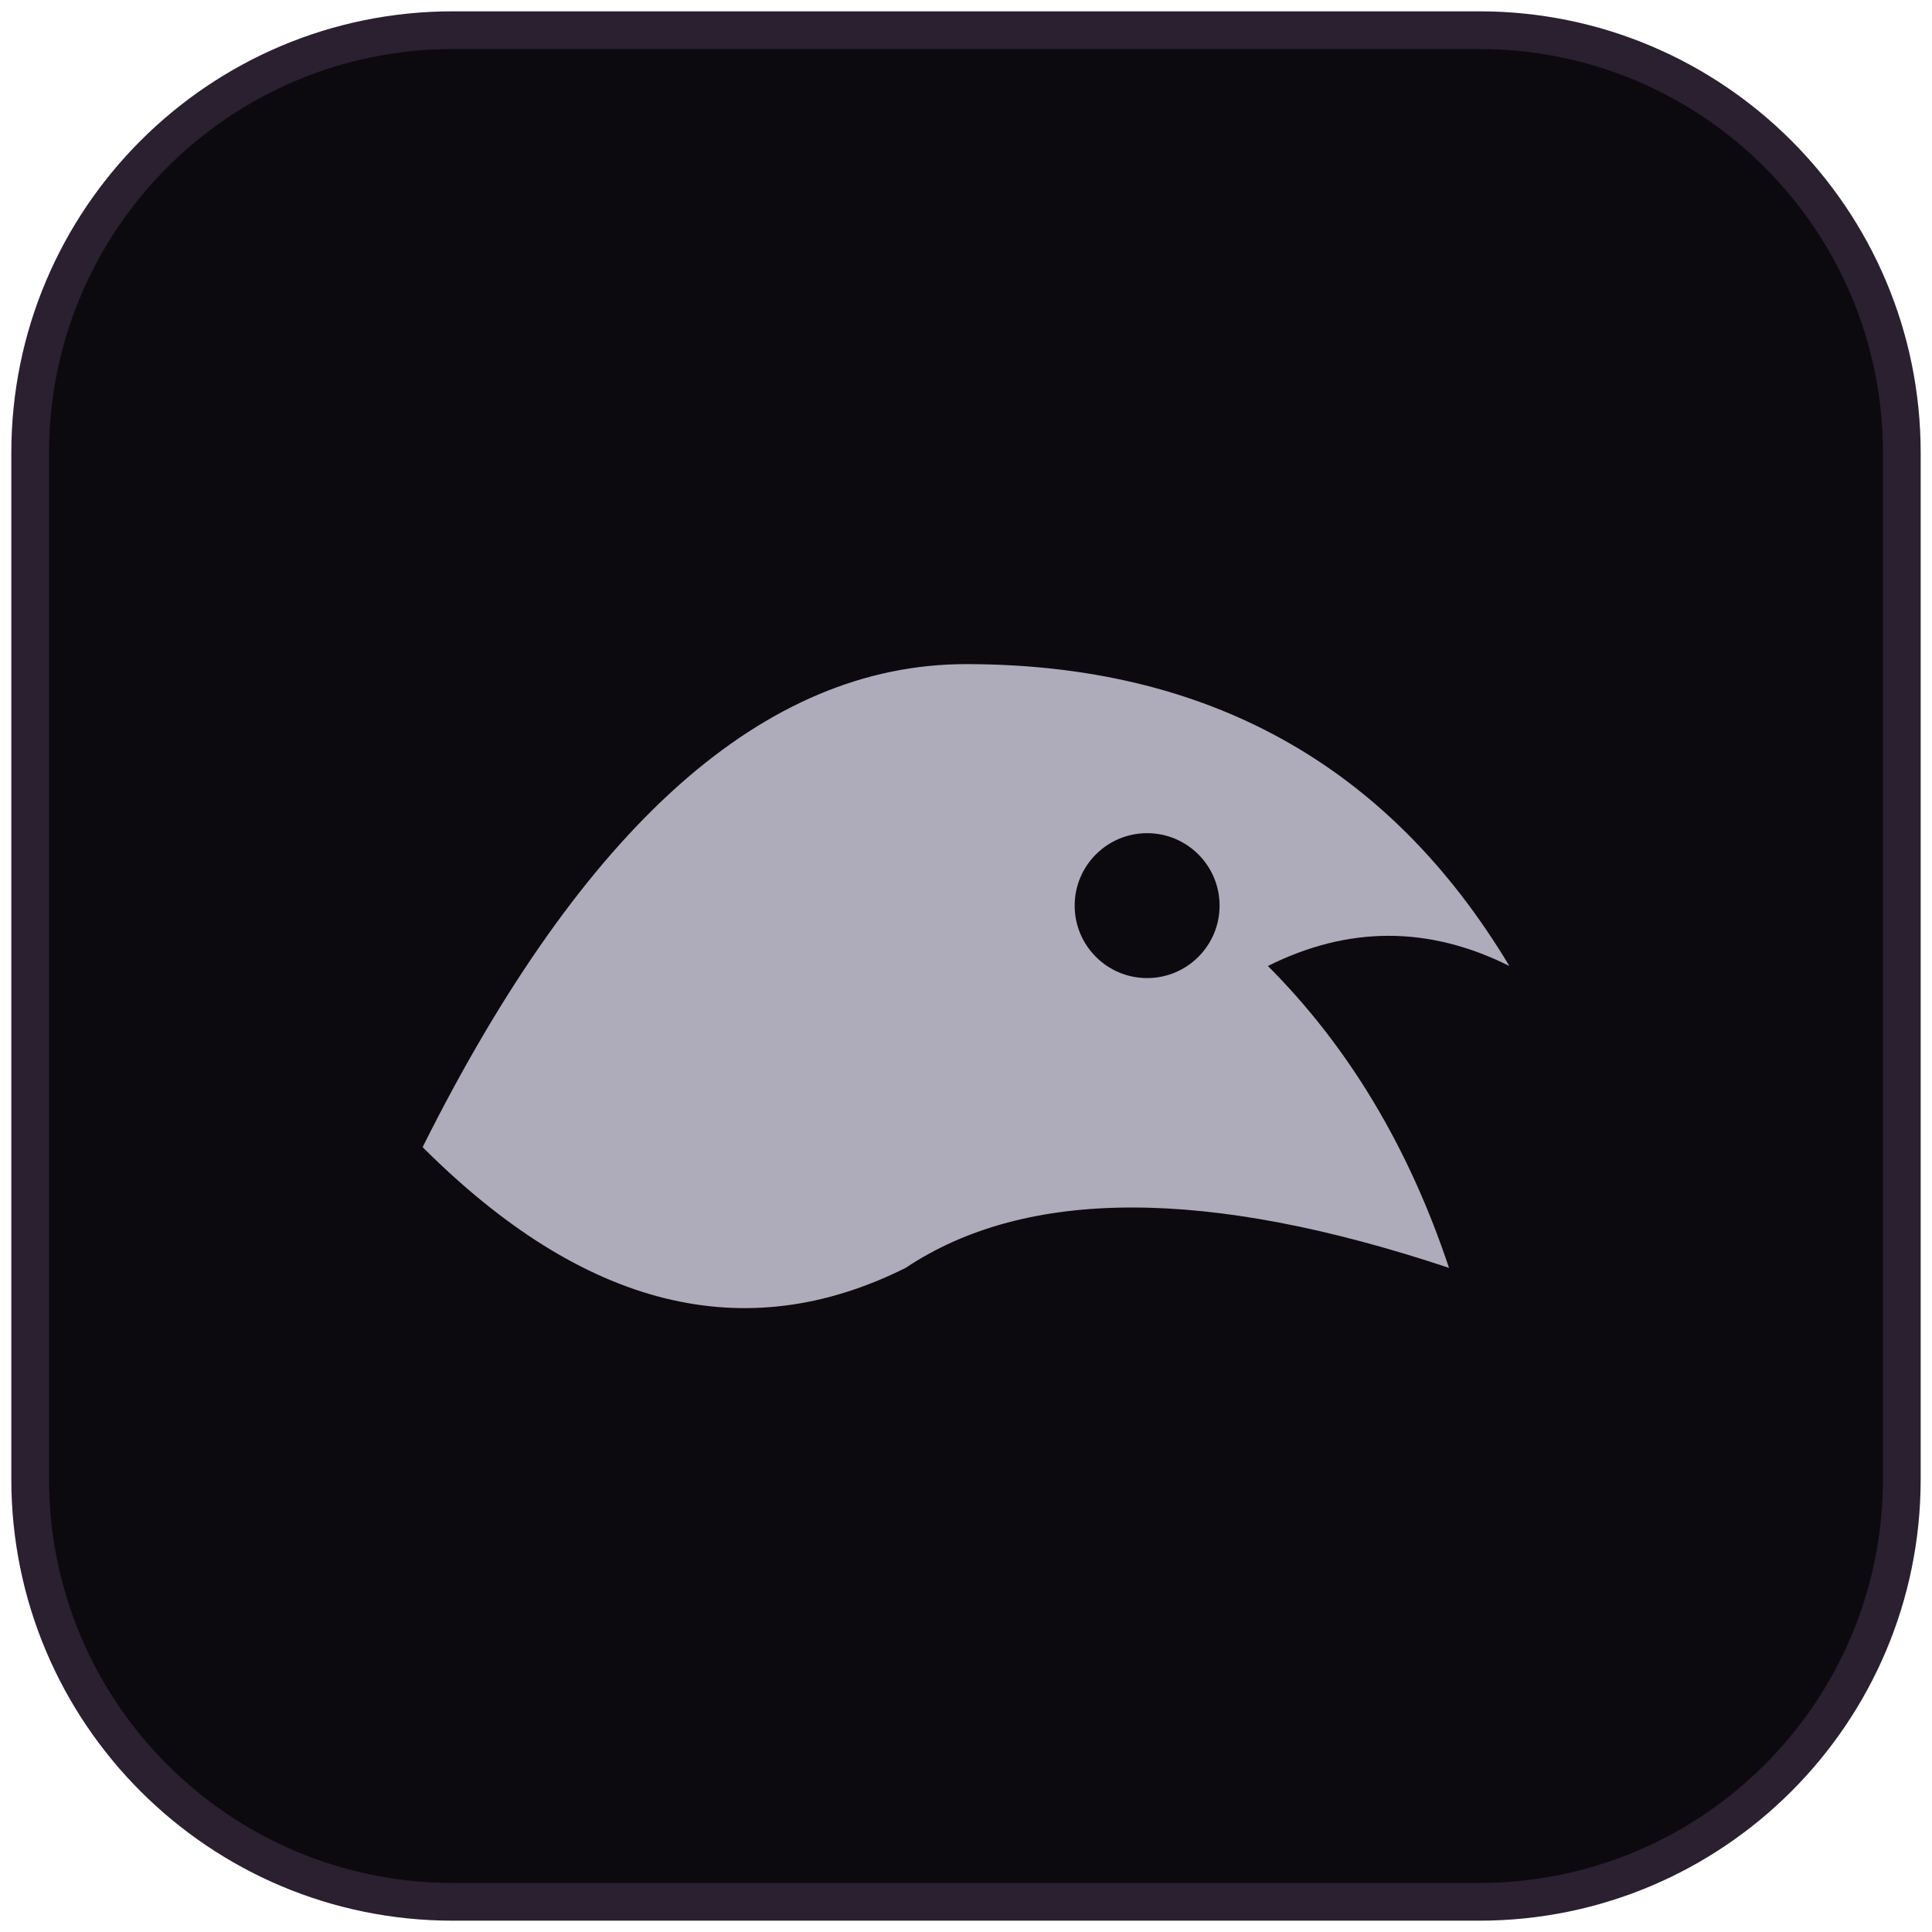
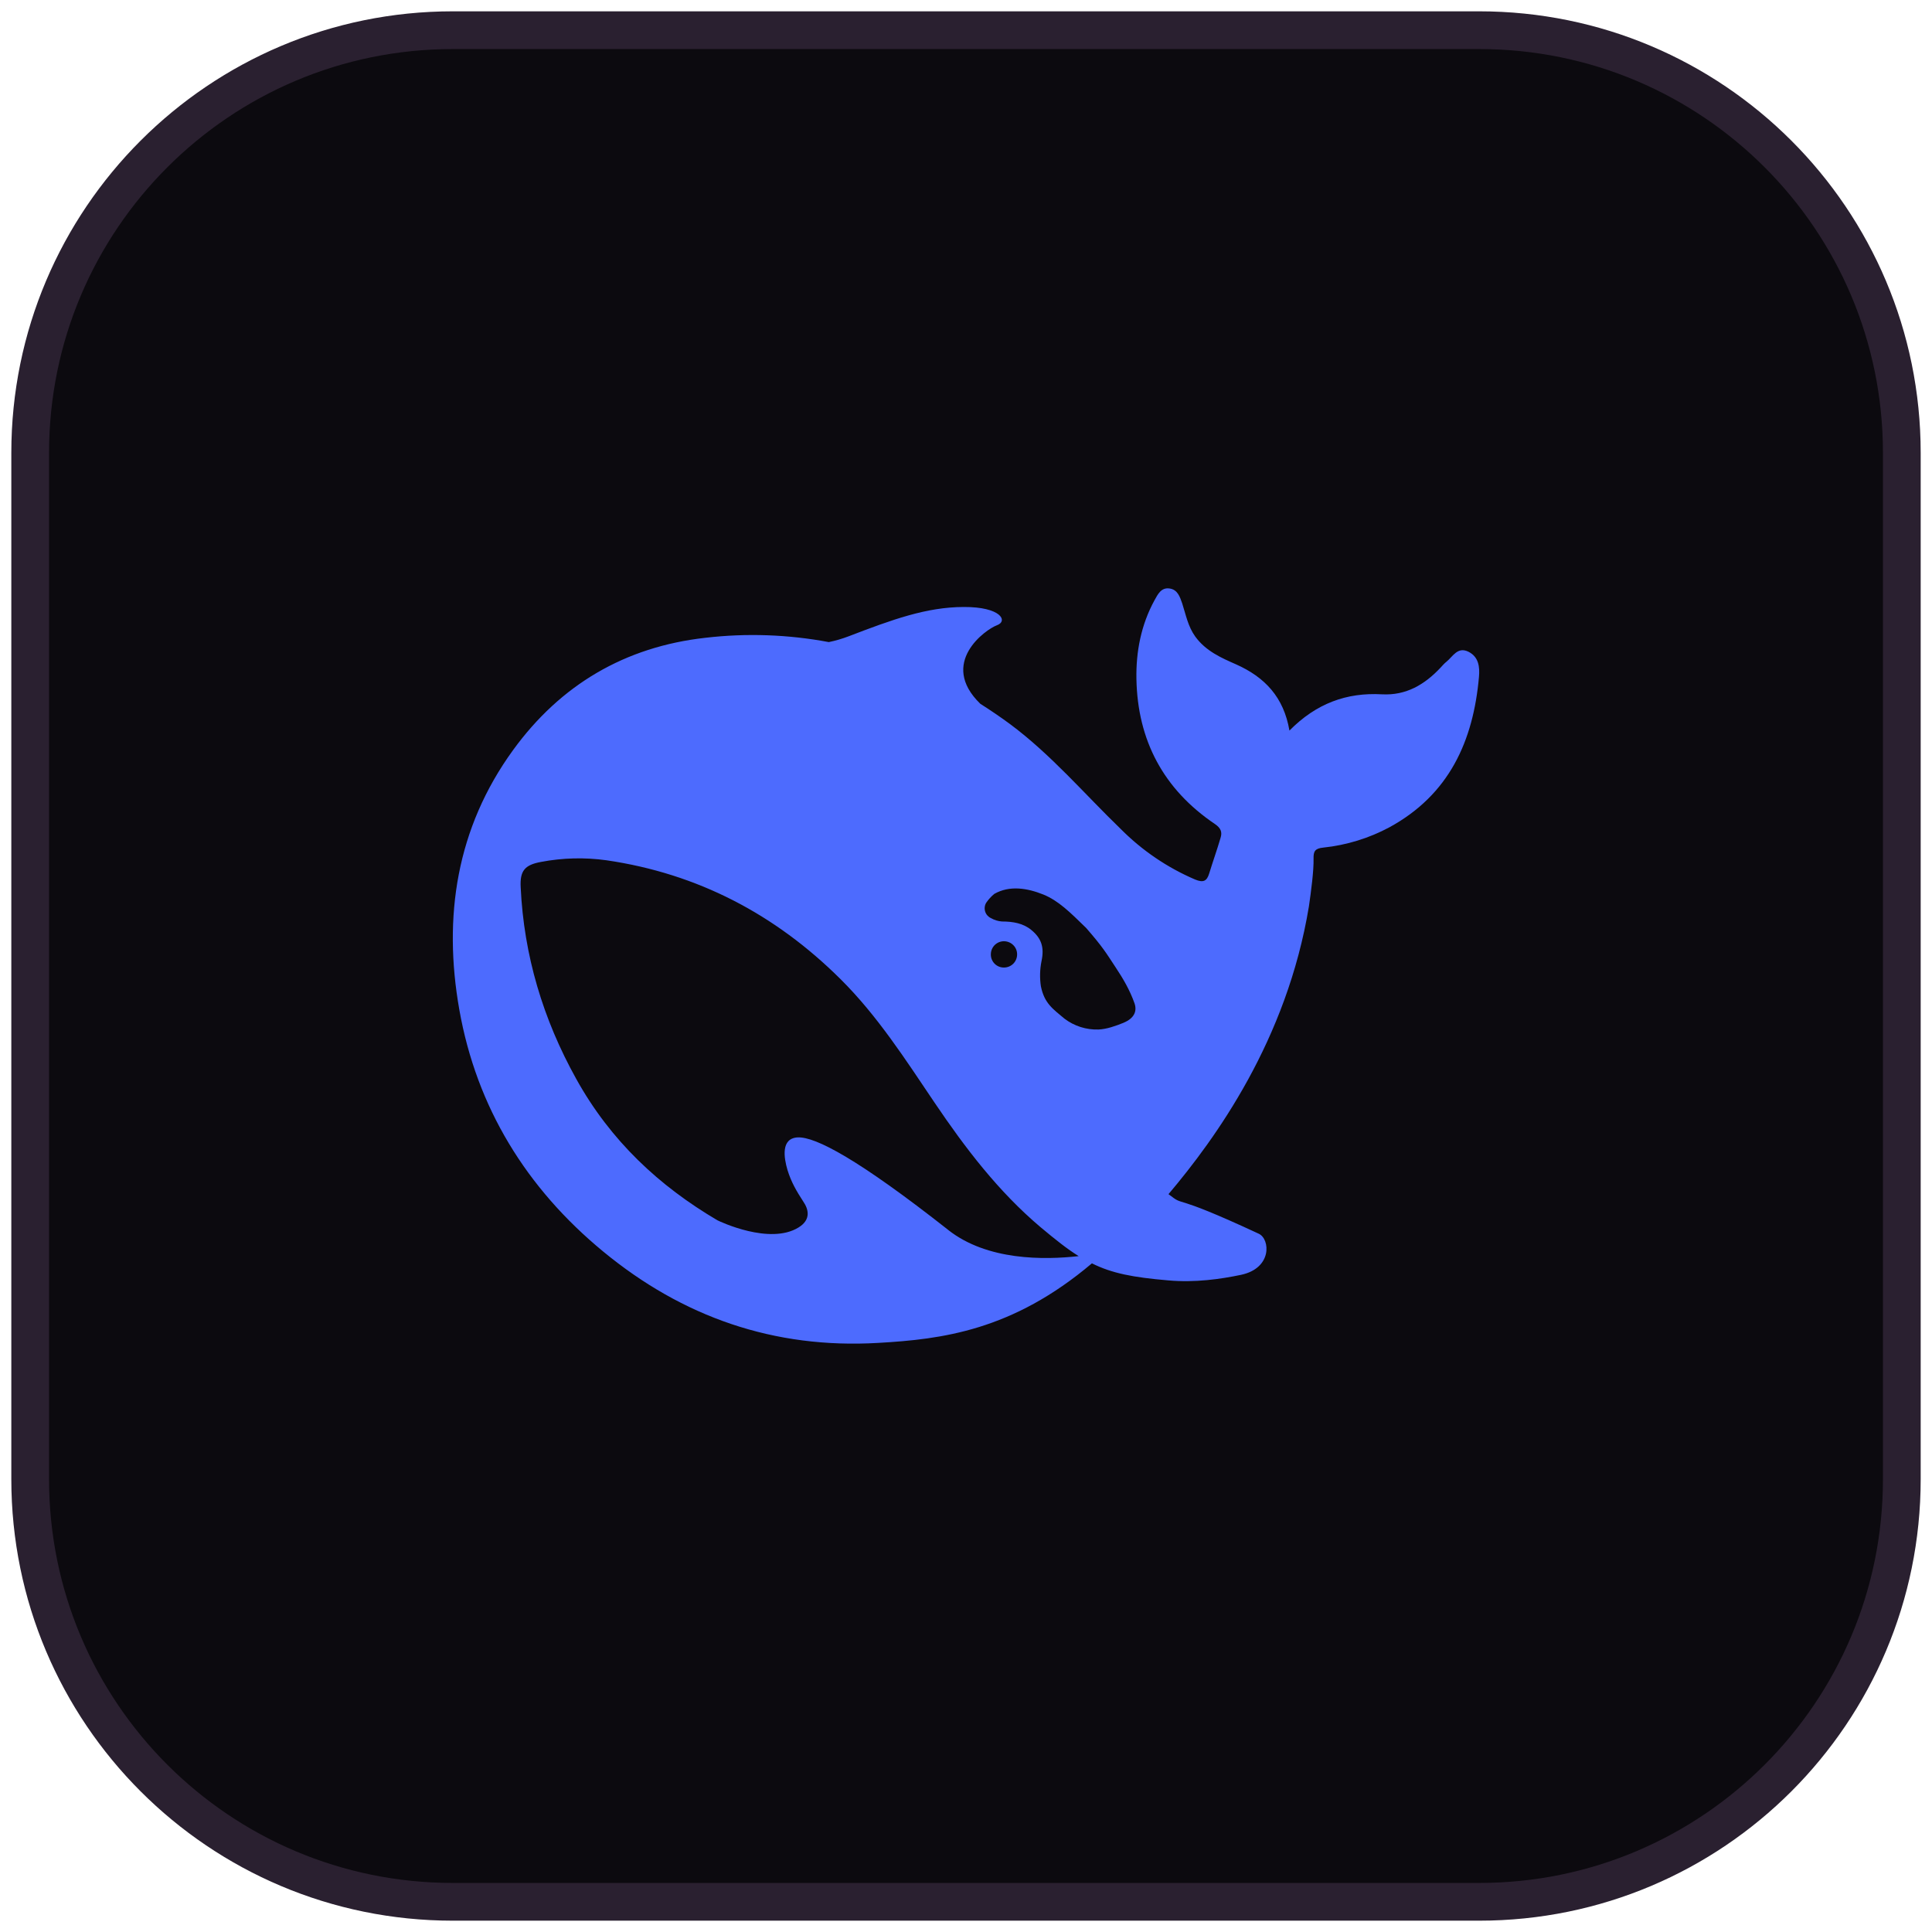
<svg xmlns="http://www.w3.org/2000/svg" viewBox="0 0 64 64" role="img" aria-label="DeepSeek mark">
  <rect x="1" y="1" width="62" height="62" rx="14" fill="#0c0a0f" stroke="#2a2030" stroke-width="1.25" />
-   <path d="M 14 38 Q 22 22 32 22 Q 44 22 50 32 Q 46 30 42 32 Q 46 36 48 42 Q 36 38 30 42 Q 22 46 14 38 Z" fill="#aeacba" />
-   <circle cx="38" cy="30" r="2.4" fill="#0c0a0f" />
+   <g transform="translate(15.0 15.0) scale(1.416667)">
+     <path fill="#4D6BFE" d="M23.748 4.651c-.254-.124-.364.113-.512.233-.051.04-.094.09-.137.137-.372.397-.806.657-1.373.626-.829-.046-1.537.214-2.163.848-.133-.782-.575-1.248-1.247-1.548-.352-.155-.708-.311-.955-.65-.172-.24-.219-.509-.305-.774-.055-.16-.11-.323-.293-.35-.2-.031-.278.136-.356.276-.313.572-.434 1.202-.422 1.84.027 1.436.633 2.58 1.838 3.393.137.094.172.187.129.323-.082.28-.18.553-.266.833-.055.179-.137.218-.328.14a5.5 5.5 0 0 1-1.737-1.179c-.857-.828-1.631-1.743-2.597-2.46a12 12 0 0 0-.689-.47c-.985-.957.13-1.743.387-1.836.27-.098.094-.433-.778-.428-.872.003-1.67.295-2.687.685a3 3 0 0 1-.465.136 9.6 9.6 0 0 0-2.883-.101c-1.885.21-3.39 1.1-4.497 2.622C.082 8.776-.231 10.854.152 13.02c.403 2.284 1.568 4.175 3.36 5.653 1.857 1.533 3.997 2.284 6.438 2.14 1.482-.085 3.132-.284 4.994-1.86.47.234.962.328 1.78.398.629.058 1.235-.031 1.705-.129.735-.155.684-.836.418-.961-2.155-1.004-1.682-.595-2.112-.926 1.095-1.295 2.768-3.598 3.284-6.733.05-.346.115-.834.108-1.114-.004-.171.035-.238.23-.257a4.2 4.2 0 0 0 1.545-.475c1.397-.763 1.96-2.016 2.093-3.517.02-.23-.004-.467-.247-.588M11.58 18.168c-2.088-1.642-3.101-2.183-3.52-2.16-.39.024-.32.472-.234.763.09.288.207.487.371.74.114.167.192.416-.113.603-.673.416-1.842-.14-1.897-.168-1.361-.801-2.5-1.86-3.301-3.306-.775-1.393-1.225-2.888-1.299-4.482-.02-.385.094-.522.477-.592a4.7 4.7 0 0 1 1.53-.038c2.131.311 3.946 1.264 5.467 2.774.868.86 1.525 1.887 2.202 2.89.72 1.066 1.494 2.082 2.48 2.915.348.291.626.513.892.677-.802.09-2.14.109-3.055-.615zm1.001-6.44a.306.306 0 0 1 .415-.287.3.3 0 0 1 .113.074.3.3 0 0 1 .086.214c0 .17-.136.307-.308.307a.303.303 0 0 1-.306-.307m3.11 1.596c-.2.081-.4.151-.591.16a1.25 1.25 0 0 1-.798-.254c-.274-.23-.47-.358-.551-.758a1.7 1.7 0 0 1 .015-.588c.07-.327-.007-.537-.238-.727-.188-.156-.426-.199-.689-.199a.6.6 0 0 1-.254-.078.253.253 0 0 1-.114-.358 1 1 0 0 1 .192-.21c.356-.202.767-.136 1.146.016.352.144.618.408 1.001.782.392.451.462.576.685.915.176.264.336.536.446.848.066.194-.02.353-.25.45" />
+   </g>
</svg>
